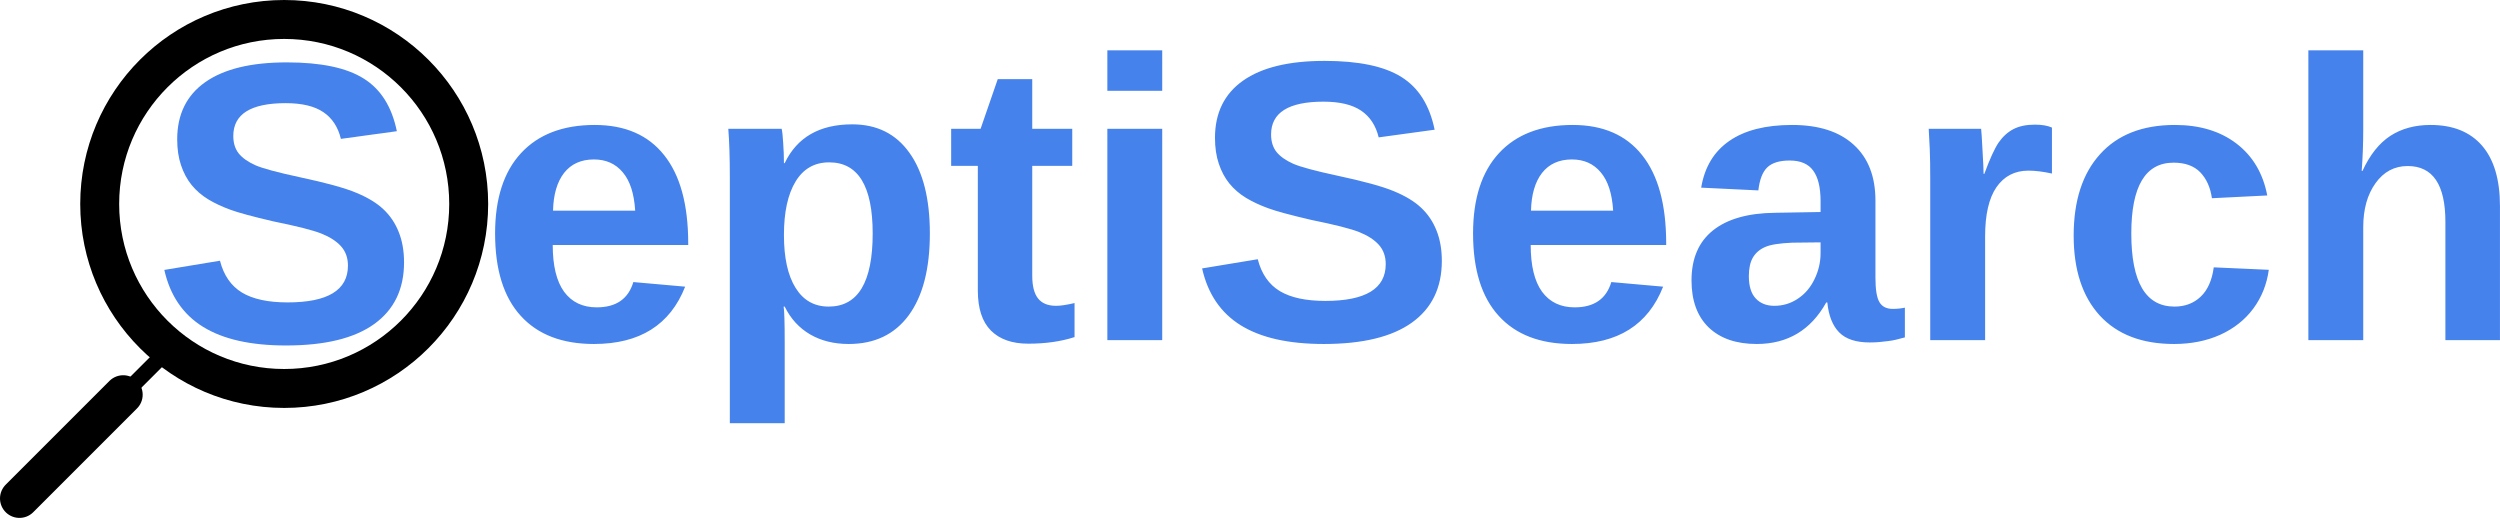
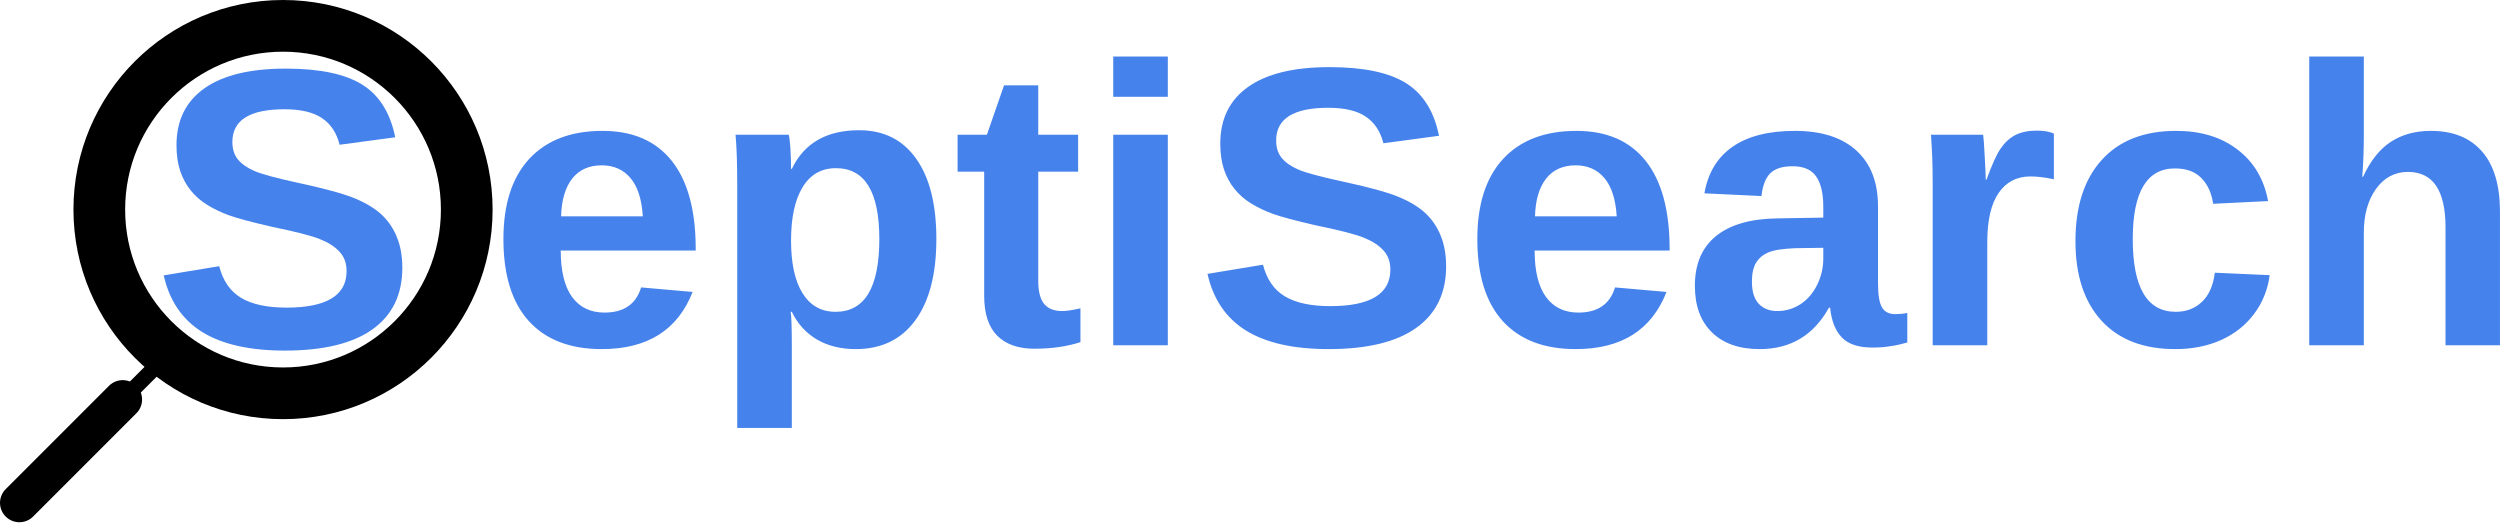
- <svg xmlns="http://www.w3.org/2000/svg" width="254.853mm" height="52.796mm" viewBox="0 0 254.853 52.796" version="1.1" id="svg8">
+ <svg xmlns="http://www.w3.org/2000/svg" width="302.684mm" height="63.228mm" viewBox="0 0 302.684 63.228" version="1.1" id="svg8">
  <defs id="defs2" />
-   <g id="layer1" transform="translate(58.34526,-123.6173)">
-     <text xml:space="preserve" style="font-style:normal;font-variant:normal;font-weight:bold;font-stretch:normal;font-size:40.777px;line-height:1.25;font-family:'Liberation Sans';-inkscape-font-specification:'Liberation Sans, Bold';font-variant-ligatures:normal;font-variant-caps:normal;font-variant-numeric:normal;font-variant-east-asian:normal;letter-spacing:0px;word-spacing:0px;fill:#4582ec;fill-opacity:1;stroke:none;stroke-width:303794" x="-9.468" y="158.295" id="text835">
-       <tspan id="tspan833" x="-9.468" y="158.295" style="font-style:normal;font-variant:normal;font-weight:bold;font-stretch:normal;font-family:'Liberation Sans';-inkscape-font-specification:'Liberation Sans, Bold';font-variant-ligatures:normal;font-variant-caps:normal;font-variant-numeric:normal;font-variant-east-asian:normal;fill:#4582ec;fill-opacity:1;stroke-width:303794">eptiSearch</tspan>
+   <g id="layer1" transform="translate(58.34526,-113.1856)">
+     <text xml:space="preserve" style="font-style:normal;font-variant:normal;font-weight:bold;font-stretch:normal;font-size:48.23px;line-height:1.25;font-family:'Liberation Sans';-inkscape-font-specification:'Liberation Sans, Bold';font-variant-ligatures:normal;font-variant-caps:normal;font-variant-numeric:normal;font-variant-east-asian:normal;letter-spacing:0px;word-spacing:0px;fill:#4582ec;fill-opacity:1;stroke:none;stroke-width:359317" x="0.716" y="154.983" id="text835">
+       <tspan id="tspan833" x="0.716" y="154.983" style="font-style:normal;font-variant:normal;font-weight:bold;font-stretch:normal;font-family:'Liberation Sans';-inkscape-font-specification:'Liberation Sans, Bold';font-variant-ligatures:normal;font-variant-caps:normal;font-variant-numeric:normal;font-variant-east-asian:normal;fill:#4582ec;fill-opacity:1;stroke-width:359317">eptiSearch</tspan>
    </text>
-     <text xml:space="preserve" style="font-style:normal;font-variant:normal;font-weight:bold;font-stretch:normal;font-size:40.777px;line-height:1.25;font-family:'Liberation Sans';-inkscape-font-specification:'Liberation Sans, Bold';font-variant-ligatures:normal;font-variant-caps:normal;font-variant-numeric:normal;font-variant-east-asian:normal;letter-spacing:0px;word-spacing:0px;fill:#4582ec;fill-opacity:1;stroke:none;stroke-width:303794" x="-42.764" y="158.447" id="text839">
-       <tspan id="tspan837" x="-42.764" y="158.447" style="font-style:normal;font-variant:normal;font-weight:bold;font-stretch:normal;font-family:'Liberation Sans';-inkscape-font-specification:'Liberation Sans, Bold';font-variant-ligatures:normal;font-variant-caps:normal;font-variant-numeric:normal;font-variant-east-asian:normal;fill:#4582ec;fill-opacity:1;stroke-width:303794">S</tspan>
+     <text xml:space="preserve" style="font-style:normal;font-variant:normal;font-weight:bold;font-stretch:normal;font-size:48.23px;line-height:1.25;font-family:'Liberation Sans';-inkscape-font-specification:'Liberation Sans, Bold';font-variant-ligatures:normal;font-variant-caps:normal;font-variant-numeric:normal;font-variant-east-asian:normal;letter-spacing:0px;word-spacing:0px;fill:#4582ec;fill-opacity:1;stroke:none;stroke-width:359317" x="-39.916" y="155.163" id="text839">
+       <tspan id="tspan837" x="-39.916" y="155.163" style="font-style:normal;font-variant:normal;font-weight:bold;font-stretch:normal;font-family:'Liberation Sans';-inkscape-font-specification:'Liberation Sans, Bold';font-variant-ligatures:normal;font-variant-caps:normal;font-variant-numeric:normal;font-variant-east-asian:normal;fill:#4582ec;fill-opacity:1;stroke-width:359317">S</tspan>
    </text>
-     <circle style="fill:none;fill-opacity:0.412;stroke:#000000;stroke-width:3.969;stroke-linecap:square;stroke-miterlimit:5.5;stroke-dasharray:none" id="path841" cx="-29.374" cy="144.41" r="18.808" />
-     <path style="fill:none;stroke:#000000;stroke-width:1.587;stroke-linecap:round;stroke-linejoin:miter;stroke-miterlimit:5.5;stroke-dasharray:none;stroke-opacity:1" d="m -41.967,160.052 -6.573,6.573" id="path843" />
-     <path style="fill:none;stroke:#000000;stroke-width:3.969;stroke-linecap:round;stroke-linejoin:miter;stroke-miterlimit:5.5;stroke-dasharray:none;stroke-opacity:1" d="m -45.785,163.853 -10.576,10.576" id="path838" />
+     <circle style="fill:none;fill-opacity:0.412;stroke:#000000;stroke-width:6.259;stroke-linecap:square;stroke-miterlimit:5.5;stroke-dasharray:none" id="path841" cx="-24.078" cy="138.56" r="22.245" />
+     <path style="fill:none;stroke:#000000;stroke-width:1.878;stroke-linecap:round;stroke-linejoin:miter;stroke-miterlimit:5.5;stroke-dasharray:none;stroke-opacity:1" d="m -38.974,157.061 -7.774,7.774" id="path843" />
+     <path style="fill:none;stroke:#000000;stroke-width:4.694;stroke-linecap:round;stroke-linejoin:miter;stroke-miterlimit:5.5;stroke-dasharray:none;stroke-opacity:1" d="m -43.489,161.557 -12.509,12.509" id="path838" />
  </g>
</svg>
